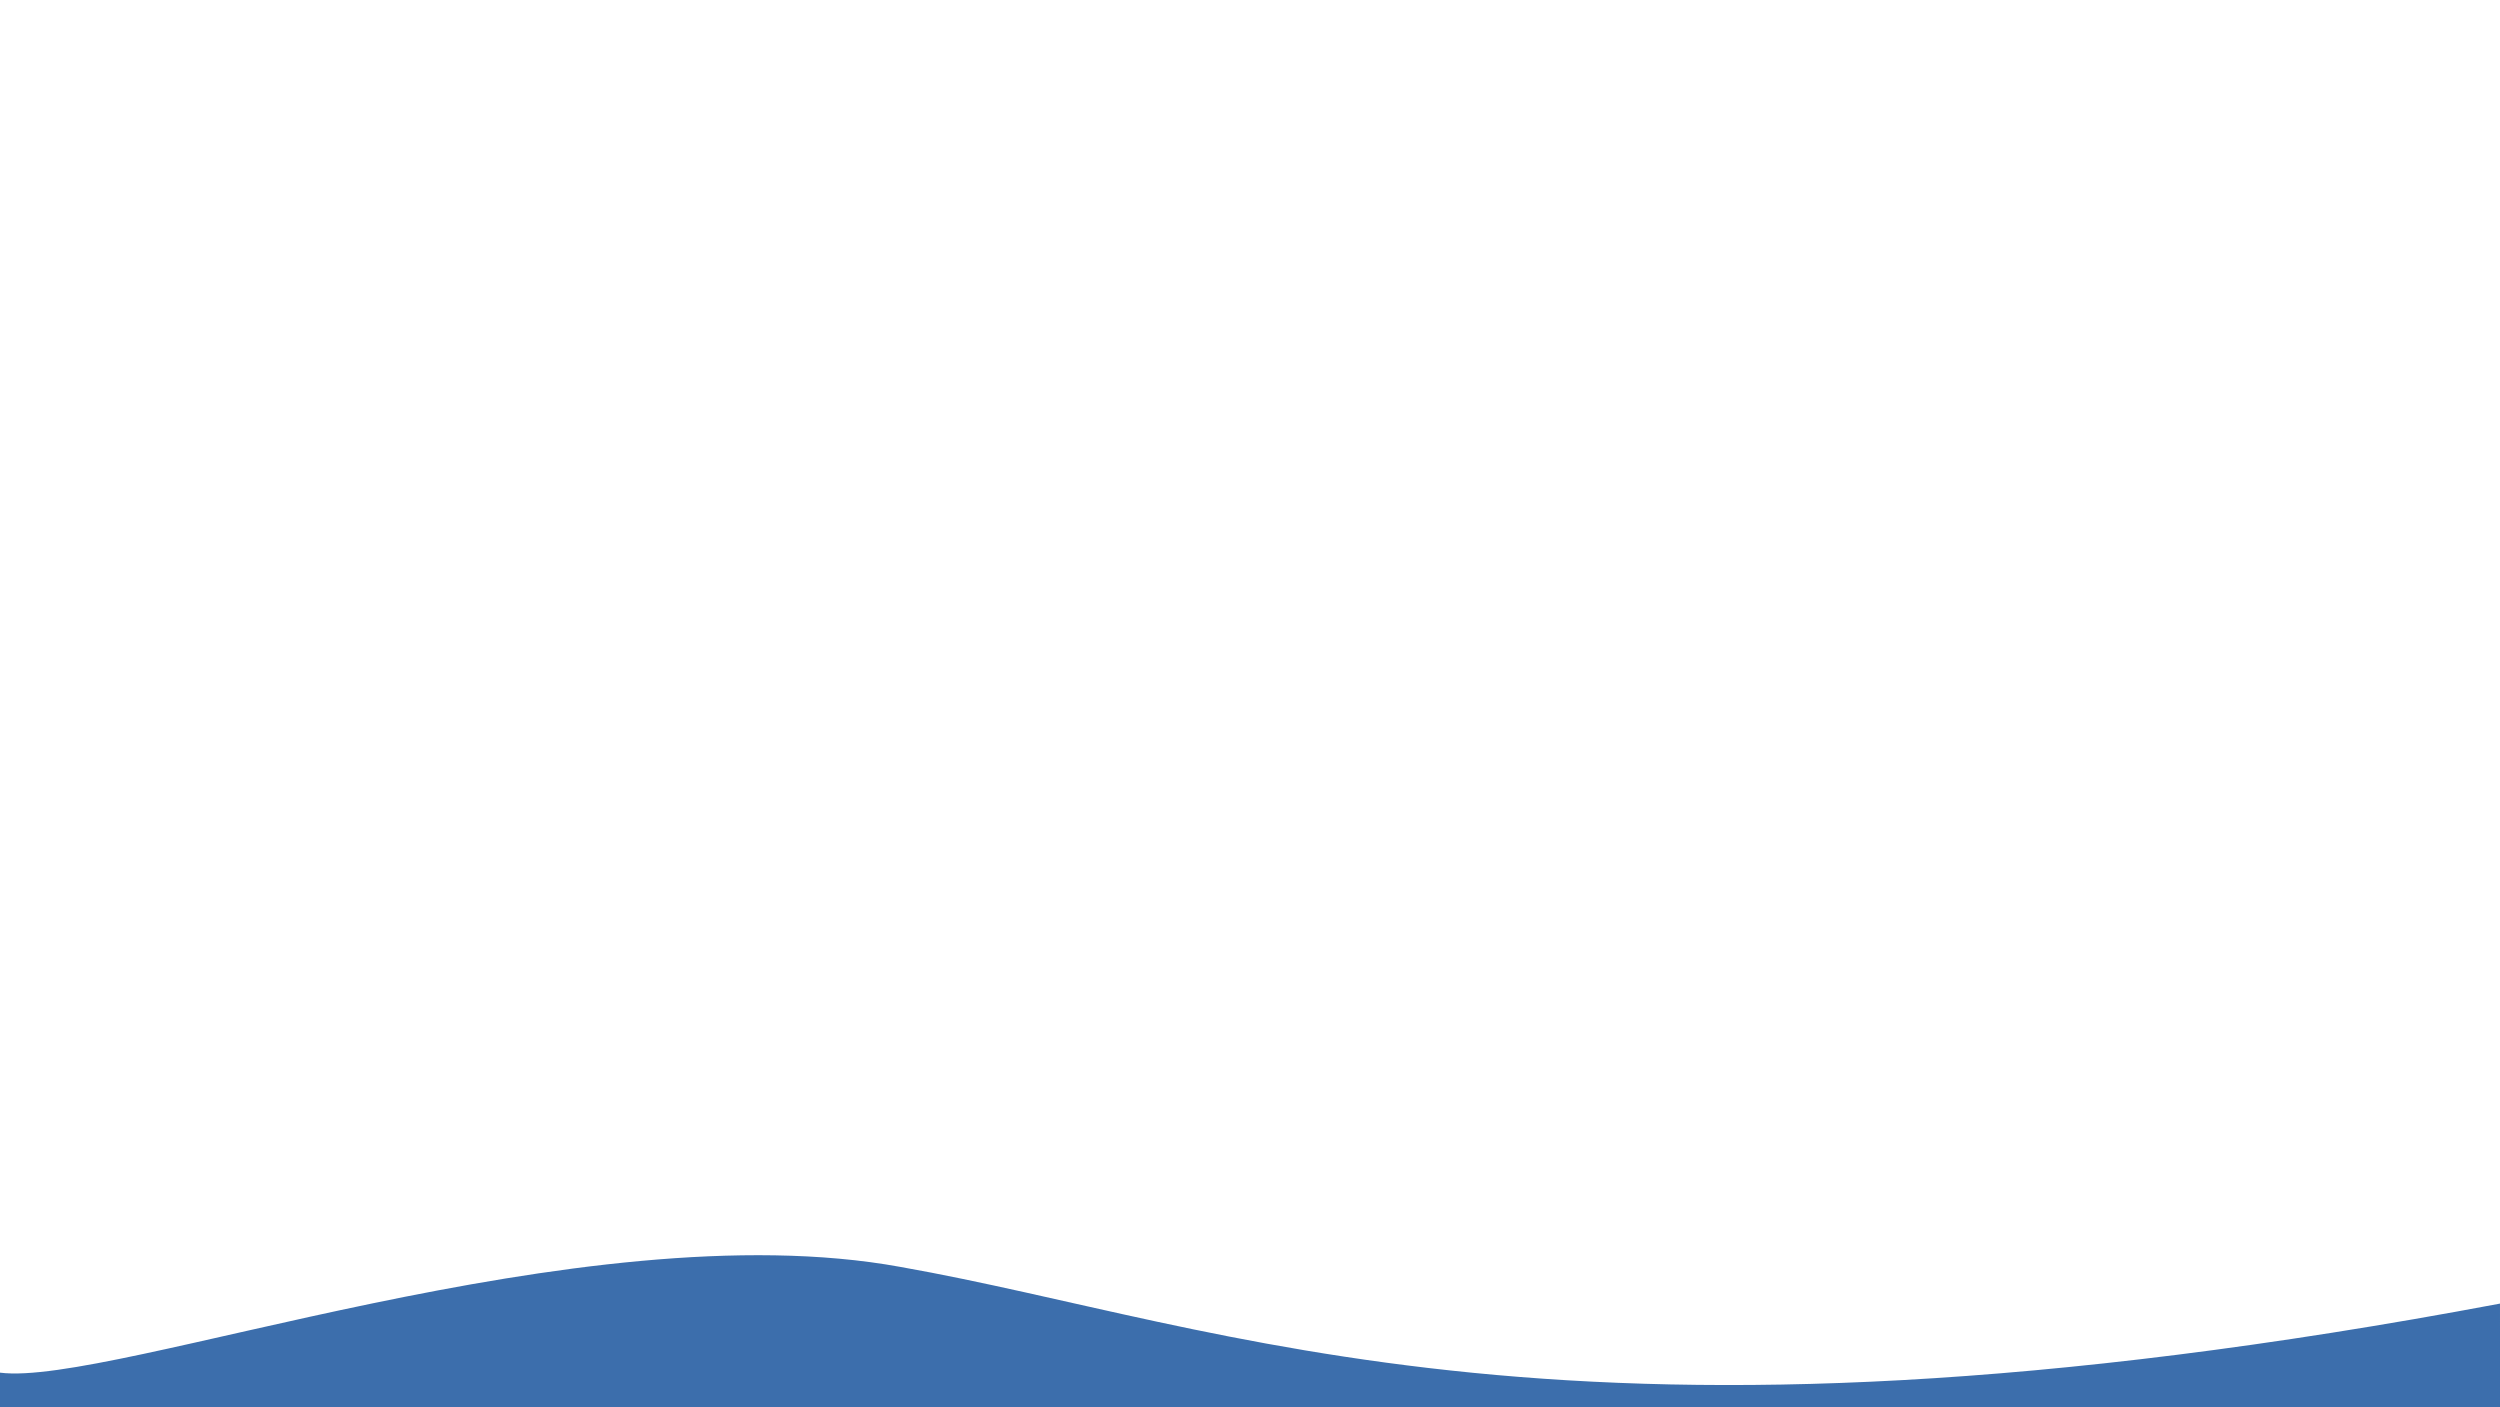
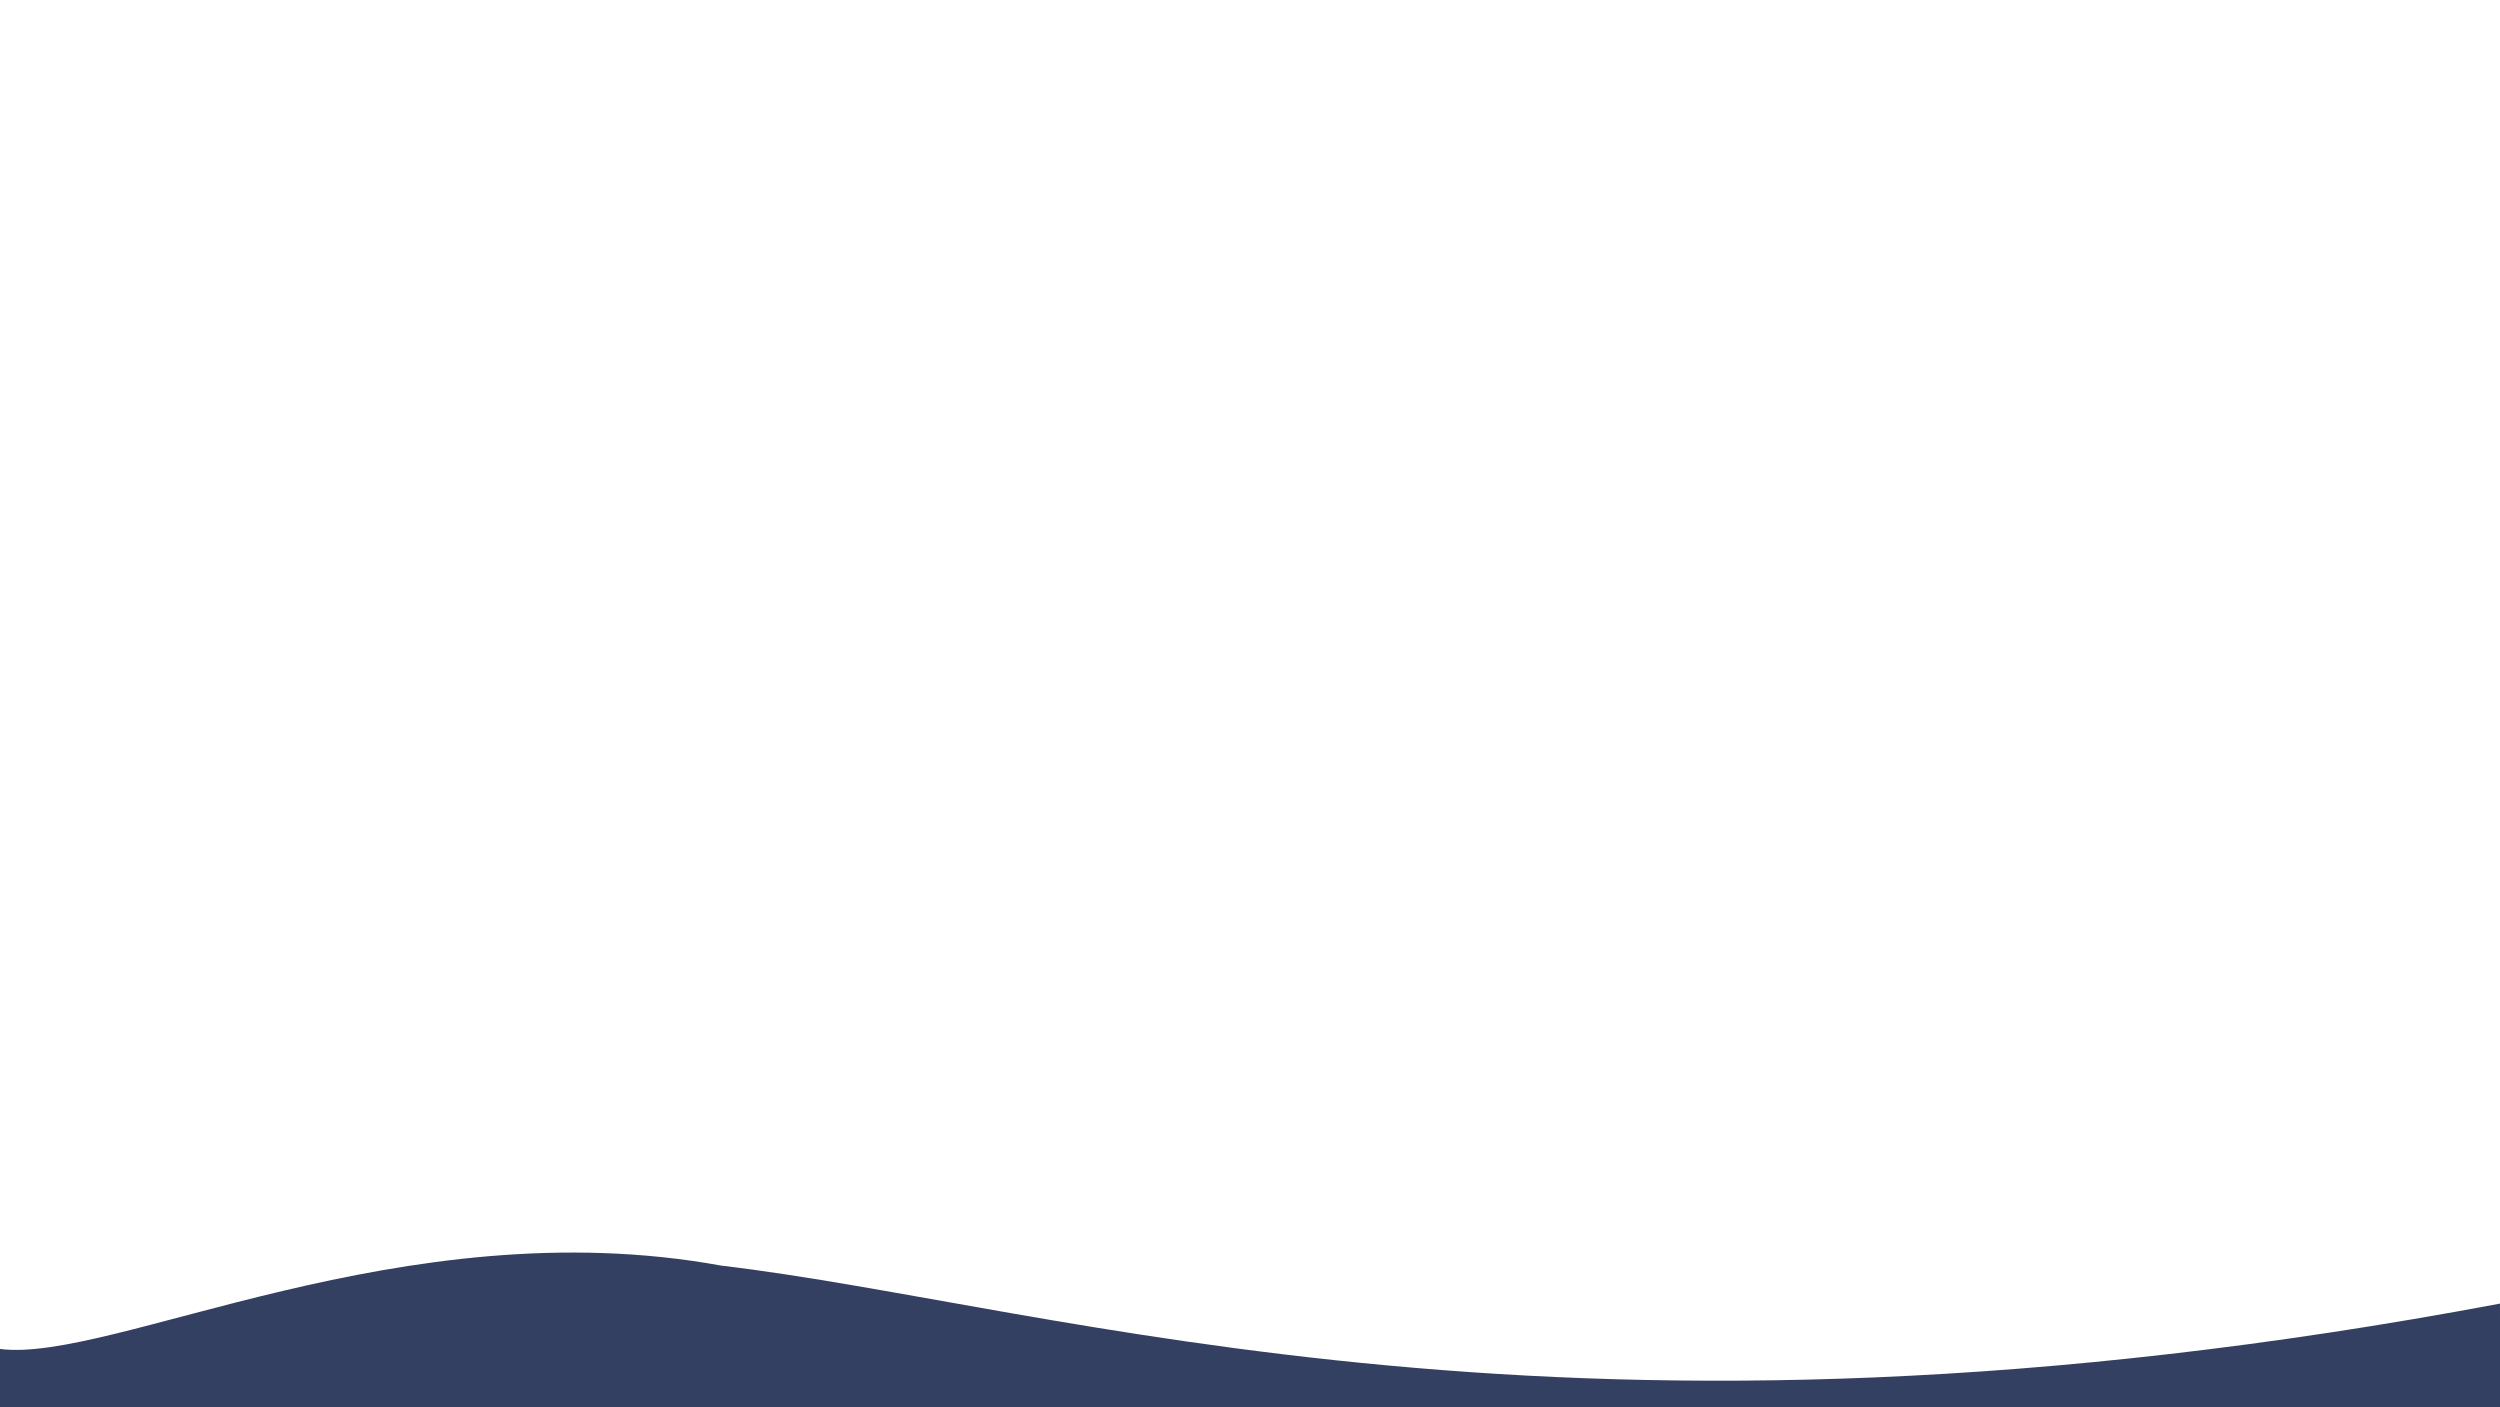
<svg xmlns="http://www.w3.org/2000/svg" width="1382.4pt" height="777.6pt" viewBox="0 0 1382.4 777.6">
  <defs />
-   <path id="shape0" transform="matrix(1 0 0 1 -0.02426383 694.08)" fill="#18539c" fill-opacity="0.843" fill-rule="evenodd" stroke="#000000" stroke-opacity="0" stroke-width="0" stroke-linecap="square" stroke-linejoin="bevel" d="M0.024 64.944C61.618 72.939 321.702 -25.71 497.941 6.477C679.188 38.541 866.623 123.85 1382.42 26.758L1382.44 84.251L0.038 84.251C-0.008 88.097 -0.012 81.661 0.024 64.944Z" />
+   <path id="shape0" transform="matrix(1 0 0 1 -0.02426382 692.6153)" fill="#0d1d45" fill-opacity="0.843" fill-rule="evenodd" stroke="#000000" stroke-opacity="0" stroke-width="0" stroke-linecap="square" stroke-linejoin="bevel" d="M0.024 53.305C61.618 61.3 222.665 -24.962 398.904 7.225C585.49 29.296 866.623 125.315 1382.42 28.222L1382.44 85.716L0.038 85.716C-0.008 89.562 -0.012 70.022 0.024 53.305Z" />
</svg>
